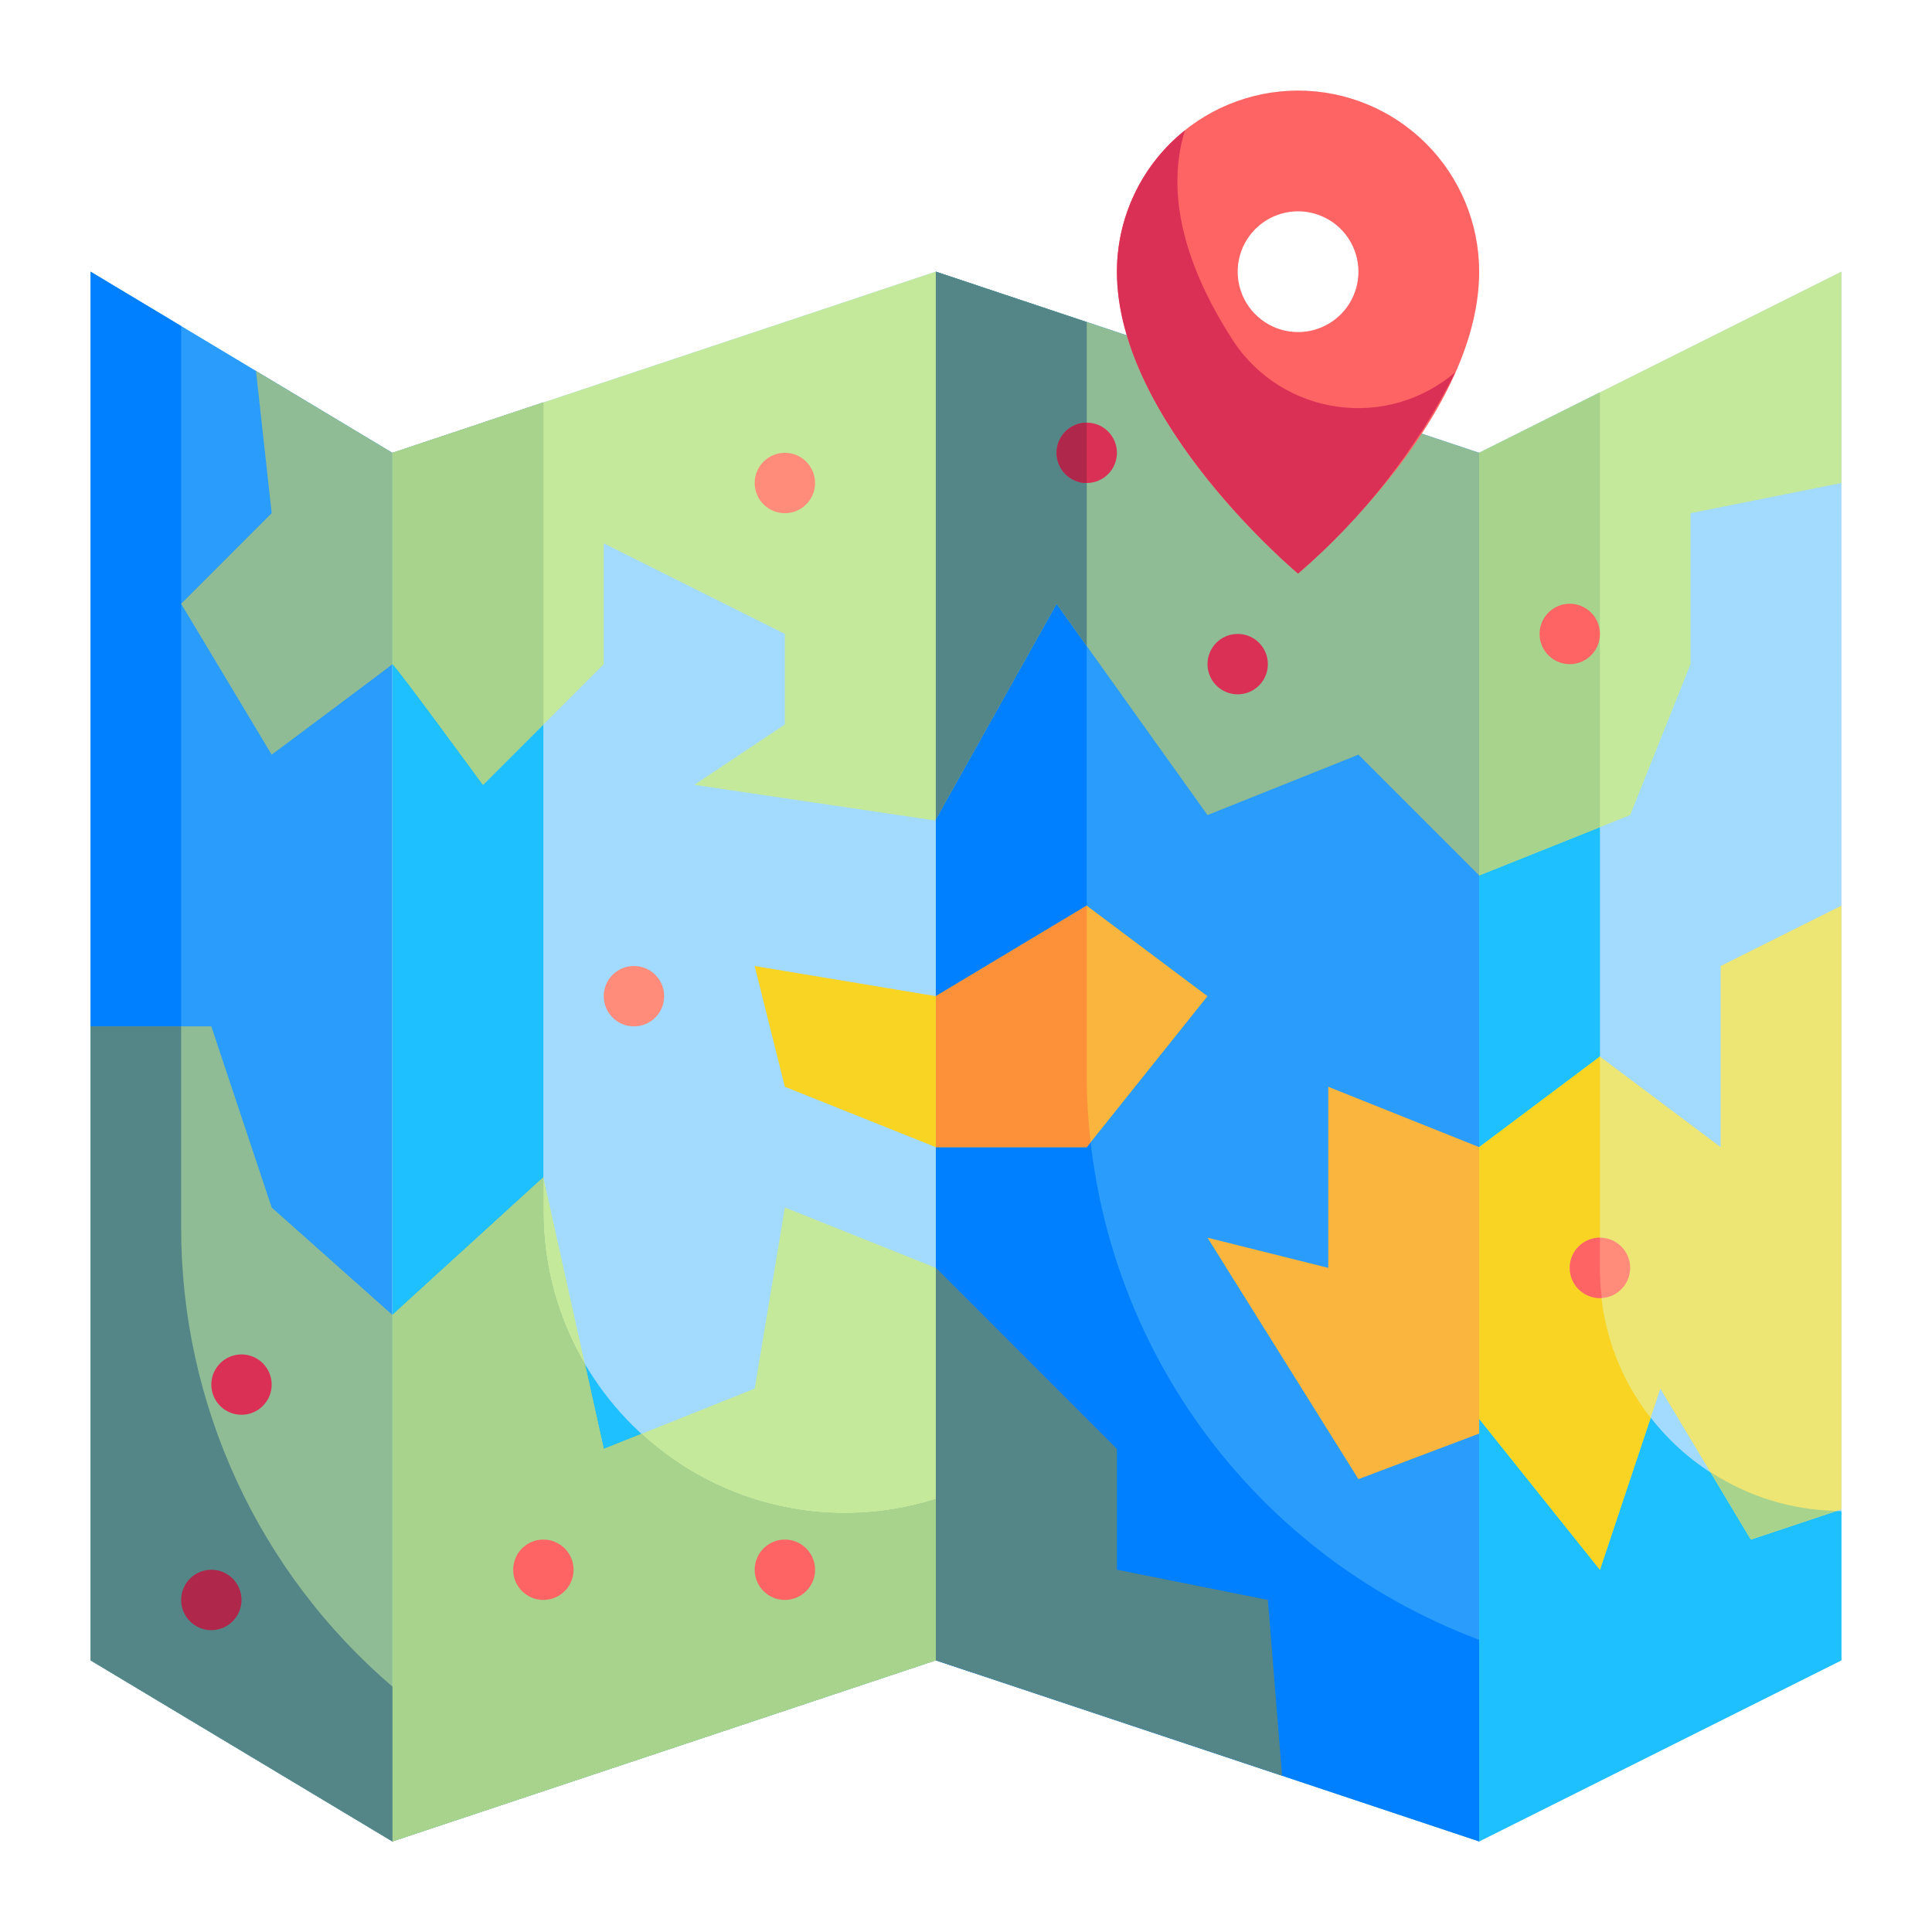
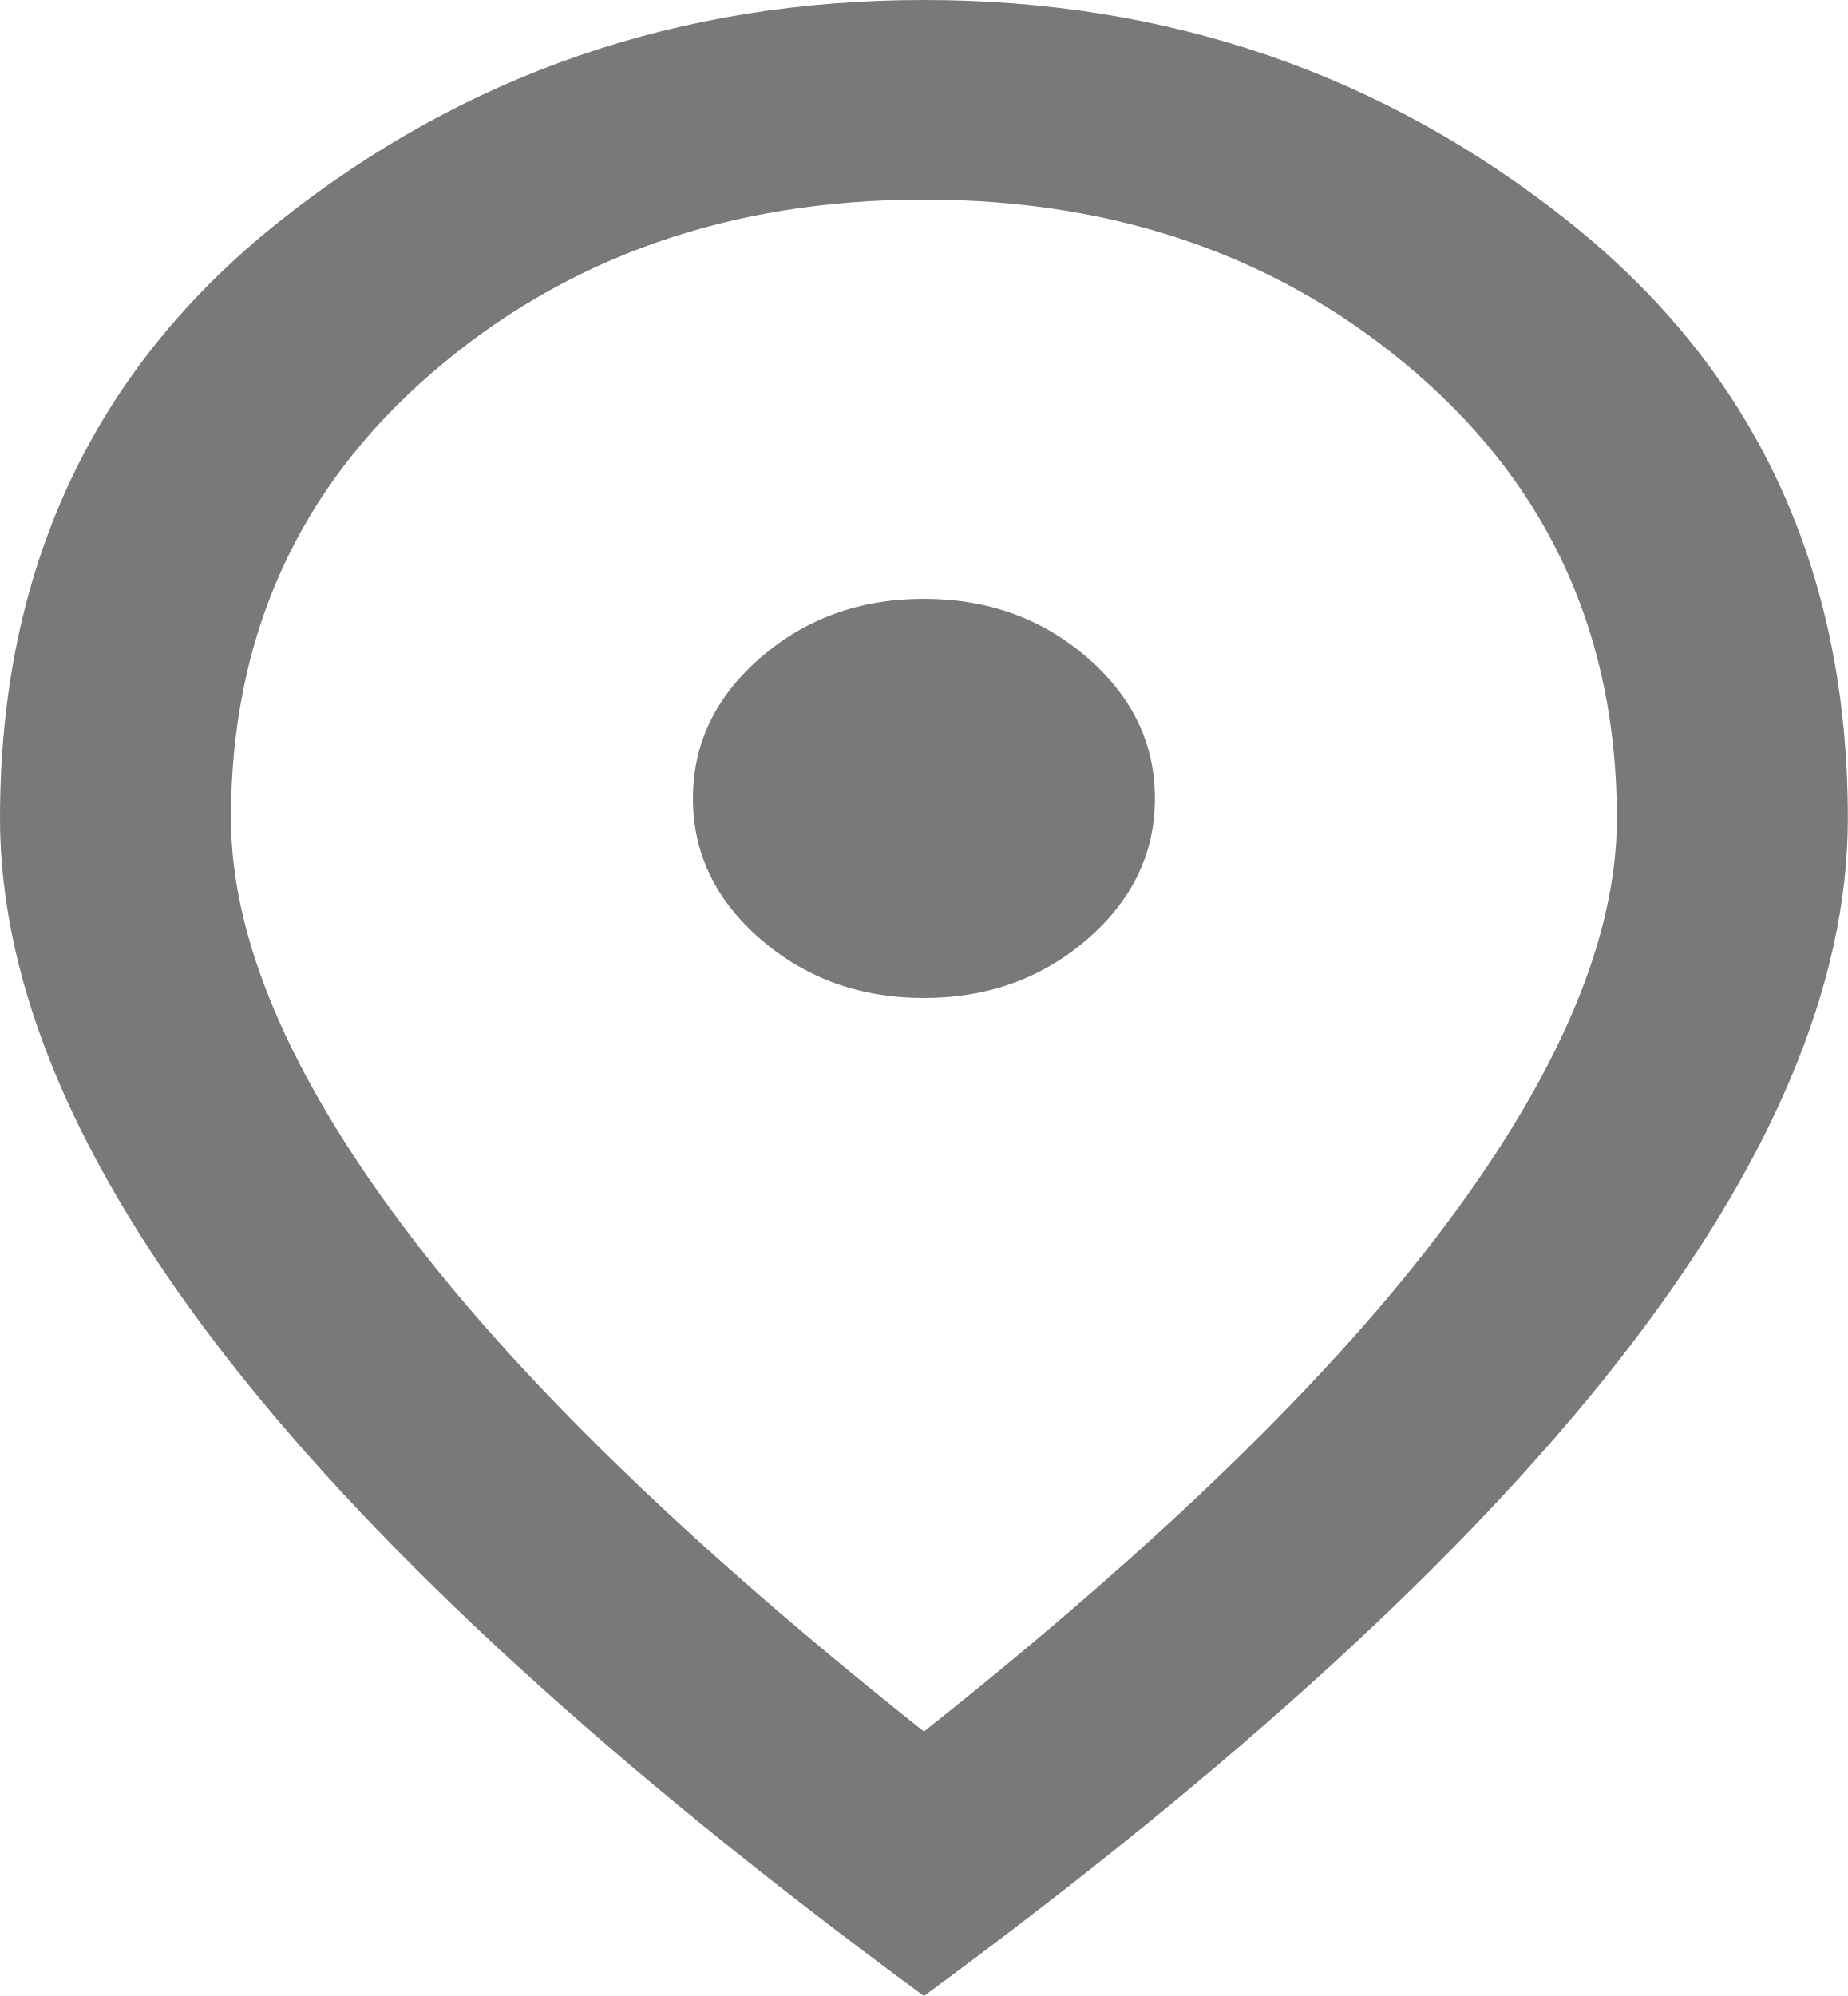
- <svg xmlns="http://www.w3.org/2000/svg" width="42" height="42" viewBox="0 0 42 42" fill="none">
-   <g id="20932152341636195259 1">
-     <path id="Vector" d="M8.531 40.031L1.969 36.094V5.906L8.531 9.844V40.031Z" fill="#299CFC" />
-     <path id="Vector_2" d="M20.344 36.094L8.531 40.031V9.844L20.344 5.906V36.094Z" fill="#A3DAFF" />
-     <path id="Vector_3" d="M32.156 40.031L20.344 36.094V5.906L32.156 9.844V40.031Z" fill="#299CFC" />
-     <path id="Vector_4" d="M40.031 36.094L32.156 40.031V9.844L40.031 5.906V36.094Z" fill="#A3DAFF" />
-     <path id="Vector_5" d="M8.531 36.665V40.031L1.969 36.094V5.906L3.938 7.088V26.696C3.938 28.591 4.349 30.463 5.142 32.184C5.935 33.905 7.091 35.433 8.531 36.665Z" fill="#0080FF" />
-     <path id="Vector_6" d="M20.344 32.589V36.094L8.531 40.031V9.844L11.812 8.748V26.335C11.813 27.365 12.057 28.38 12.523 29.299C12.989 30.217 13.664 31.013 14.495 31.622C15.326 32.231 16.288 32.636 17.304 32.804C18.32 32.972 19.361 32.898 20.344 32.589Z" fill="#1EC0FF" />
-     <path id="Vector_7" d="M32.156 35.648V40.031L20.344 36.094V5.906L23.625 7.002V23.349C23.625 26.024 24.442 28.635 25.967 30.833C27.492 33.031 29.651 34.71 32.156 35.648Z" fill="#0080FF" />
-     <path id="Vector_8" d="M40.031 32.852V36.094L32.156 40.031V9.844L34.781 8.531V27.602C34.783 28.994 35.336 30.328 36.321 31.312C37.305 32.297 38.639 32.85 40.031 32.852Z" fill="#1EC0FF" />
-     <path id="Vector_9" d="M8.531 28.586V40.031L1.969 36.094V22.312H4.594L5.906 26.25L8.531 28.586Z" fill="#8FBC94" />
-     <path id="Vector_10" d="M20.344 27.562V36.094L8.531 40.031V28.586L11.812 25.594L13.125 31.5L16.406 30.188L17.062 26.25L20.344 27.562Z" fill="#C5E99B" />
-     <path id="Vector_11" d="M27.562 34.781L27.871 38.601L20.344 36.094V27.562L24.281 31.5V34.125L27.562 34.781Z" fill="#548687" />
-     <path id="Vector_12" d="M8.531 9.844V14.438C8.505 14.47 5.906 16.406 5.906 16.406L3.938 13.125L5.906 11.156L5.565 8.065L8.531 9.844Z" fill="#8FBC94" />
-     <path id="Vector_13" d="M20.344 5.906V17.811L20.331 17.837L15.094 17.062L17.062 15.75V13.781L13.125 11.812V14.438L10.5 17.062C10.5 17.062 8.584 14.438 8.531 14.438V9.844L20.344 5.906Z" fill="#C5E99B" />
-     <path id="Vector_14" d="M16.406 21L20.344 21.656V24.938L17.062 23.625L16.406 21Z" fill="#F9D423" />
-     <path id="Vector_15" d="M26.25 21.656L23.625 24.938H20.344V21.656L23.625 19.688L26.25 21.656Z" fill="#F9B53D" />
-     <path id="Vector_16" d="M32.156 9.844V19.031L29.531 16.406L26.25 17.719L22.969 13.125L20.344 17.811V5.906L32.156 9.844Z" fill="#8FBC94" />
-     <path id="Vector_17" d="M28.875 23.625L32.156 24.938V31.165L29.531 32.156L26.25 26.906L28.875 27.562V23.625Z" fill="#F9B53D" />
-     <path id="Vector_18" d="M40.031 5.906V10.5L36.75 11.156V14.438L35.438 17.719L32.156 19.031V9.844L40.031 5.906Z" fill="#C5E99B" />
-     <path id="Vector_19" d="M37.406 21L40.031 19.688V32.812L38.062 33.469L36.094 30.188L34.781 34.125L32.156 30.844V28.54V24.938L34.781 22.969L37.406 24.938V21Z" fill="#EDE574" />
-     <path id="Vector_20" d="M34.781 17.981L32.156 19.031V9.844L34.781 8.531V17.981Z" fill="#A8D38C" />
-     <path id="Vector_21" d="M35.884 30.824L34.781 34.125L32.156 30.844V24.938L34.781 22.969V27.602C34.774 28.77 35.163 29.905 35.884 30.824Z" fill="#F9D423" />
-     <path id="Vector_22" d="M39.926 32.845L38.062 33.469L37.183 31.999C37.999 32.534 38.95 32.827 39.926 32.845Z" fill="#A8D38C" />
-     <path id="Vector_23" d="M22.969 13.125L20.344 17.811V5.906L23.625 7.002V14.044L22.969 13.125Z" fill="#548687" />
-     <path id="Vector_24" d="M23.71 24.826L23.625 24.938H20.344V21.656L23.625 19.688V23.349C23.624 23.843 23.652 24.336 23.71 24.826Z" fill="#FC913A" />
-     <path id="Vector_25" d="M8.531 14.438V9.844L11.812 8.748V15.75L10.5 17.062C10.5 17.062 8.584 14.438 8.531 14.438Z" fill="#8FBC94" />
-     <path id="Vector_26" d="M20.344 32.589V36.094L8.531 40.031V28.586L11.812 25.594V26.335C11.809 27.506 12.122 28.655 12.718 29.663L13.125 31.5L13.945 31.172C14.792 31.951 15.83 32.493 16.954 32.742C18.078 32.991 19.247 32.938 20.344 32.589Z" fill="#8FBC94" />
-     <path id="Vector_27" d="M20.344 32.589V36.094L8.531 40.031V28.586L11.812 25.594V26.335C11.809 27.506 12.122 28.655 12.718 29.663L13.125 31.5L13.945 31.172C14.792 31.951 15.83 32.493 16.954 32.742C18.078 32.991 19.247 32.938 20.344 32.589Z" fill="#A8D38C" />
-     <path id="Vector_28" d="M11.812 8.748V15.75L10.5 17.062C10.5 17.062 8.584 14.438 8.531 14.438V9.844L11.812 8.748Z" fill="#A8D38C" />
-     <path id="Vector_29" d="M8.531 36.665V40.031L1.969 36.094V22.312H3.938V26.696C3.938 28.591 4.349 30.463 5.142 32.184C5.935 33.905 7.091 35.433 8.531 36.665Z" fill="#8FBC94" />
-     <path id="Vector_30" d="M8.531 36.665V40.031L1.969 36.094V22.312H3.938V26.696C3.938 28.591 4.349 30.463 5.142 32.184C5.935 33.905 7.091 35.433 8.531 36.665Z" fill="#548687" />
-     <path id="Vector_31" d="M11.812 34.781C12.175 34.781 12.469 34.487 12.469 34.125C12.469 33.763 12.175 33.469 11.812 33.469C11.45 33.469 11.156 33.763 11.156 34.125C11.156 34.487 11.45 34.781 11.812 34.781Z" fill="#FF6464" />
-     <path id="Vector_32" d="M17.062 34.781C17.425 34.781 17.719 34.487 17.719 34.125C17.719 33.763 17.425 33.469 17.062 33.469C16.7 33.469 16.406 33.763 16.406 34.125C16.406 34.487 16.7 34.781 17.062 34.781Z" fill="#FF6464" />
-     <path id="Vector_33" d="M34.781 28.219C35.144 28.219 35.438 27.925 35.438 27.562C35.438 27.2 35.144 26.906 34.781 26.906C34.419 26.906 34.125 27.2 34.125 27.562C34.125 27.925 34.419 28.219 34.781 28.219Z" fill="#FF8B7B" />
-     <path id="Vector_34" d="M34.125 14.438C34.487 14.438 34.781 14.144 34.781 13.781C34.781 13.419 34.487 13.125 34.125 13.125C33.763 13.125 33.469 13.419 33.469 13.781C33.469 14.144 33.763 14.438 34.125 14.438Z" fill="#FF6464" />
-     <path id="Vector_35" d="M23.625 10.5C23.987 10.5 24.281 10.206 24.281 9.844C24.281 9.481 23.987 9.188 23.625 9.188C23.263 9.188 22.969 9.481 22.969 9.844C22.969 10.206 23.263 10.5 23.625 10.5Z" fill="#DB3056" />
-     <path id="Vector_36" d="M26.906 15.094C27.269 15.094 27.562 14.8 27.562 14.438C27.562 14.075 27.269 13.781 26.906 13.781C26.544 13.781 26.25 14.075 26.25 14.438C26.25 14.8 26.544 15.094 26.906 15.094Z" fill="#DB3056" />
-     <path id="Vector_37" d="M13.781 22.312C14.144 22.312 14.438 22.019 14.438 21.656C14.438 21.294 14.144 21 13.781 21C13.419 21 13.125 21.294 13.125 21.656C13.125 22.019 13.419 22.312 13.781 22.312Z" fill="#FF8B7B" />
-     <path id="Vector_38" d="M17.062 11.156C17.425 11.156 17.719 10.862 17.719 10.5C17.719 10.138 17.425 9.844 17.062 9.844C16.7 9.844 16.406 10.138 16.406 10.5C16.406 10.862 16.7 11.156 17.062 11.156Z" fill="#FF8B7B" />
-     <path id="Vector_39" d="M5.25 30.756C5.612 30.756 5.906 30.463 5.906 30.1C5.906 29.738 5.612 29.444 5.25 29.444C4.888 29.444 4.594 29.738 4.594 30.1C4.594 30.463 4.888 30.756 5.25 30.756Z" fill="#DB3056" />
-     <path id="Vector_40" d="M4.594 35.438C4.956 35.438 5.25 35.144 5.25 34.781C5.25 34.419 4.956 34.125 4.594 34.125C4.231 34.125 3.938 34.419 3.938 34.781C3.938 35.144 4.231 35.438 4.594 35.438Z" fill="#AF274B" />
-     <path id="Vector_41" d="M34.821 28.212C34.808 28.218 34.795 28.22 34.781 28.219C34.607 28.219 34.44 28.15 34.317 28.026C34.194 27.904 34.125 27.736 34.125 27.562C34.125 27.389 34.194 27.221 34.317 27.099C34.44 26.975 34.607 26.906 34.781 26.906V27.602C34.781 27.806 34.794 28.01 34.821 28.212Z" fill="#FF6464" />
-     <path id="Vector_42" d="M23.625 9.188V10.5C23.451 10.5 23.284 10.431 23.161 10.308C23.038 10.185 22.969 10.018 22.969 9.844C22.969 9.67 23.038 9.503 23.161 9.38C23.284 9.257 23.451 9.188 23.625 9.188Z" fill="#AF274B" />
-     <path id="Vector_43" d="M28.219 1.969C27.174 1.969 26.173 2.384 25.434 3.122C24.696 3.86 24.281 4.862 24.281 5.906C24.281 9.188 28.219 12.469 28.219 12.469C28.219 12.469 32.156 9.188 32.156 5.906C32.156 4.862 31.741 3.86 31.003 3.122C30.265 2.384 29.263 1.969 28.219 1.969ZM28.219 7.219C27.959 7.219 27.705 7.142 27.49 6.998C27.274 6.853 27.105 6.648 27.006 6.409C26.907 6.169 26.881 5.905 26.931 5.65C26.982 5.396 27.107 5.162 27.291 4.978C27.474 4.795 27.708 4.67 27.963 4.619C28.217 4.568 28.481 4.594 28.721 4.694C28.961 4.793 29.166 4.961 29.31 5.177C29.454 5.393 29.531 5.647 29.531 5.906C29.531 6.254 29.393 6.588 29.147 6.834C28.901 7.08 28.567 7.219 28.219 7.219Z" fill="#FF6464" />
-     <path id="Vector_44" d="M26.821 7.429C25.928 6.057 25.279 4.403 25.758 2.835C25.297 3.203 24.925 3.671 24.67 4.202C24.414 4.734 24.281 5.316 24.281 5.906C24.281 9.187 28.219 12.469 28.219 12.469C29.637 11.251 30.8 9.763 31.638 8.091C31.289 8.39 30.88 8.612 30.44 8.741C29.999 8.871 29.536 8.905 29.08 8.842C28.625 8.78 28.189 8.621 27.799 8.378C27.41 8.134 27.076 7.811 26.821 7.429Z" fill="#DB3056" />
-   </g>
+ <svg xmlns="http://www.w3.org/2000/svg" width="25" height="27" viewBox="0 0 25 27" fill="none">
+   <path id="Vector" d="M12.5 13.5C13.359 13.5 14.095 13.236 14.707 12.707C15.319 12.178 15.625 11.543 15.625 10.8C15.625 10.057 15.319 9.422 14.707 8.893C14.095 8.364 13.359 8.1 12.5 8.1C11.641 8.1 10.905 8.364 10.293 8.893C9.681 9.422 9.375 10.057 9.375 10.8C9.375 11.543 9.681 12.178 10.293 12.707C10.905 13.236 11.641 13.5 12.5 13.5ZM12.5 23.422C15.677 20.902 18.034 18.613 19.57 16.554C21.107 14.496 21.875 12.668 21.875 11.07C21.875 8.617 20.97 6.609 19.16 5.046C17.35 3.482 15.13 2.7 12.5 2.7C9.87 2.7 7.65 3.482 5.84 5.046C4.03 6.609 3.125 8.617 3.125 11.07C3.125 12.668 3.893 14.496 5.43 16.554C6.966 18.613 9.323 20.902 12.5 23.422ZM12.5 27C8.307 23.918 5.176 21.054 3.105 18.411C1.035 15.767 0 13.32 0 11.07C0 7.695 1.257 5.006 3.77 3.004C6.283 1.001 9.193 0 12.5 0C15.807 0 18.717 1.001 21.23 3.004C23.744 5.006 25 7.695 25 11.07C25 13.32 23.965 15.767 21.895 18.411C19.824 21.054 16.693 23.918 12.5 27Z" fill="#797979" />
</svg>
